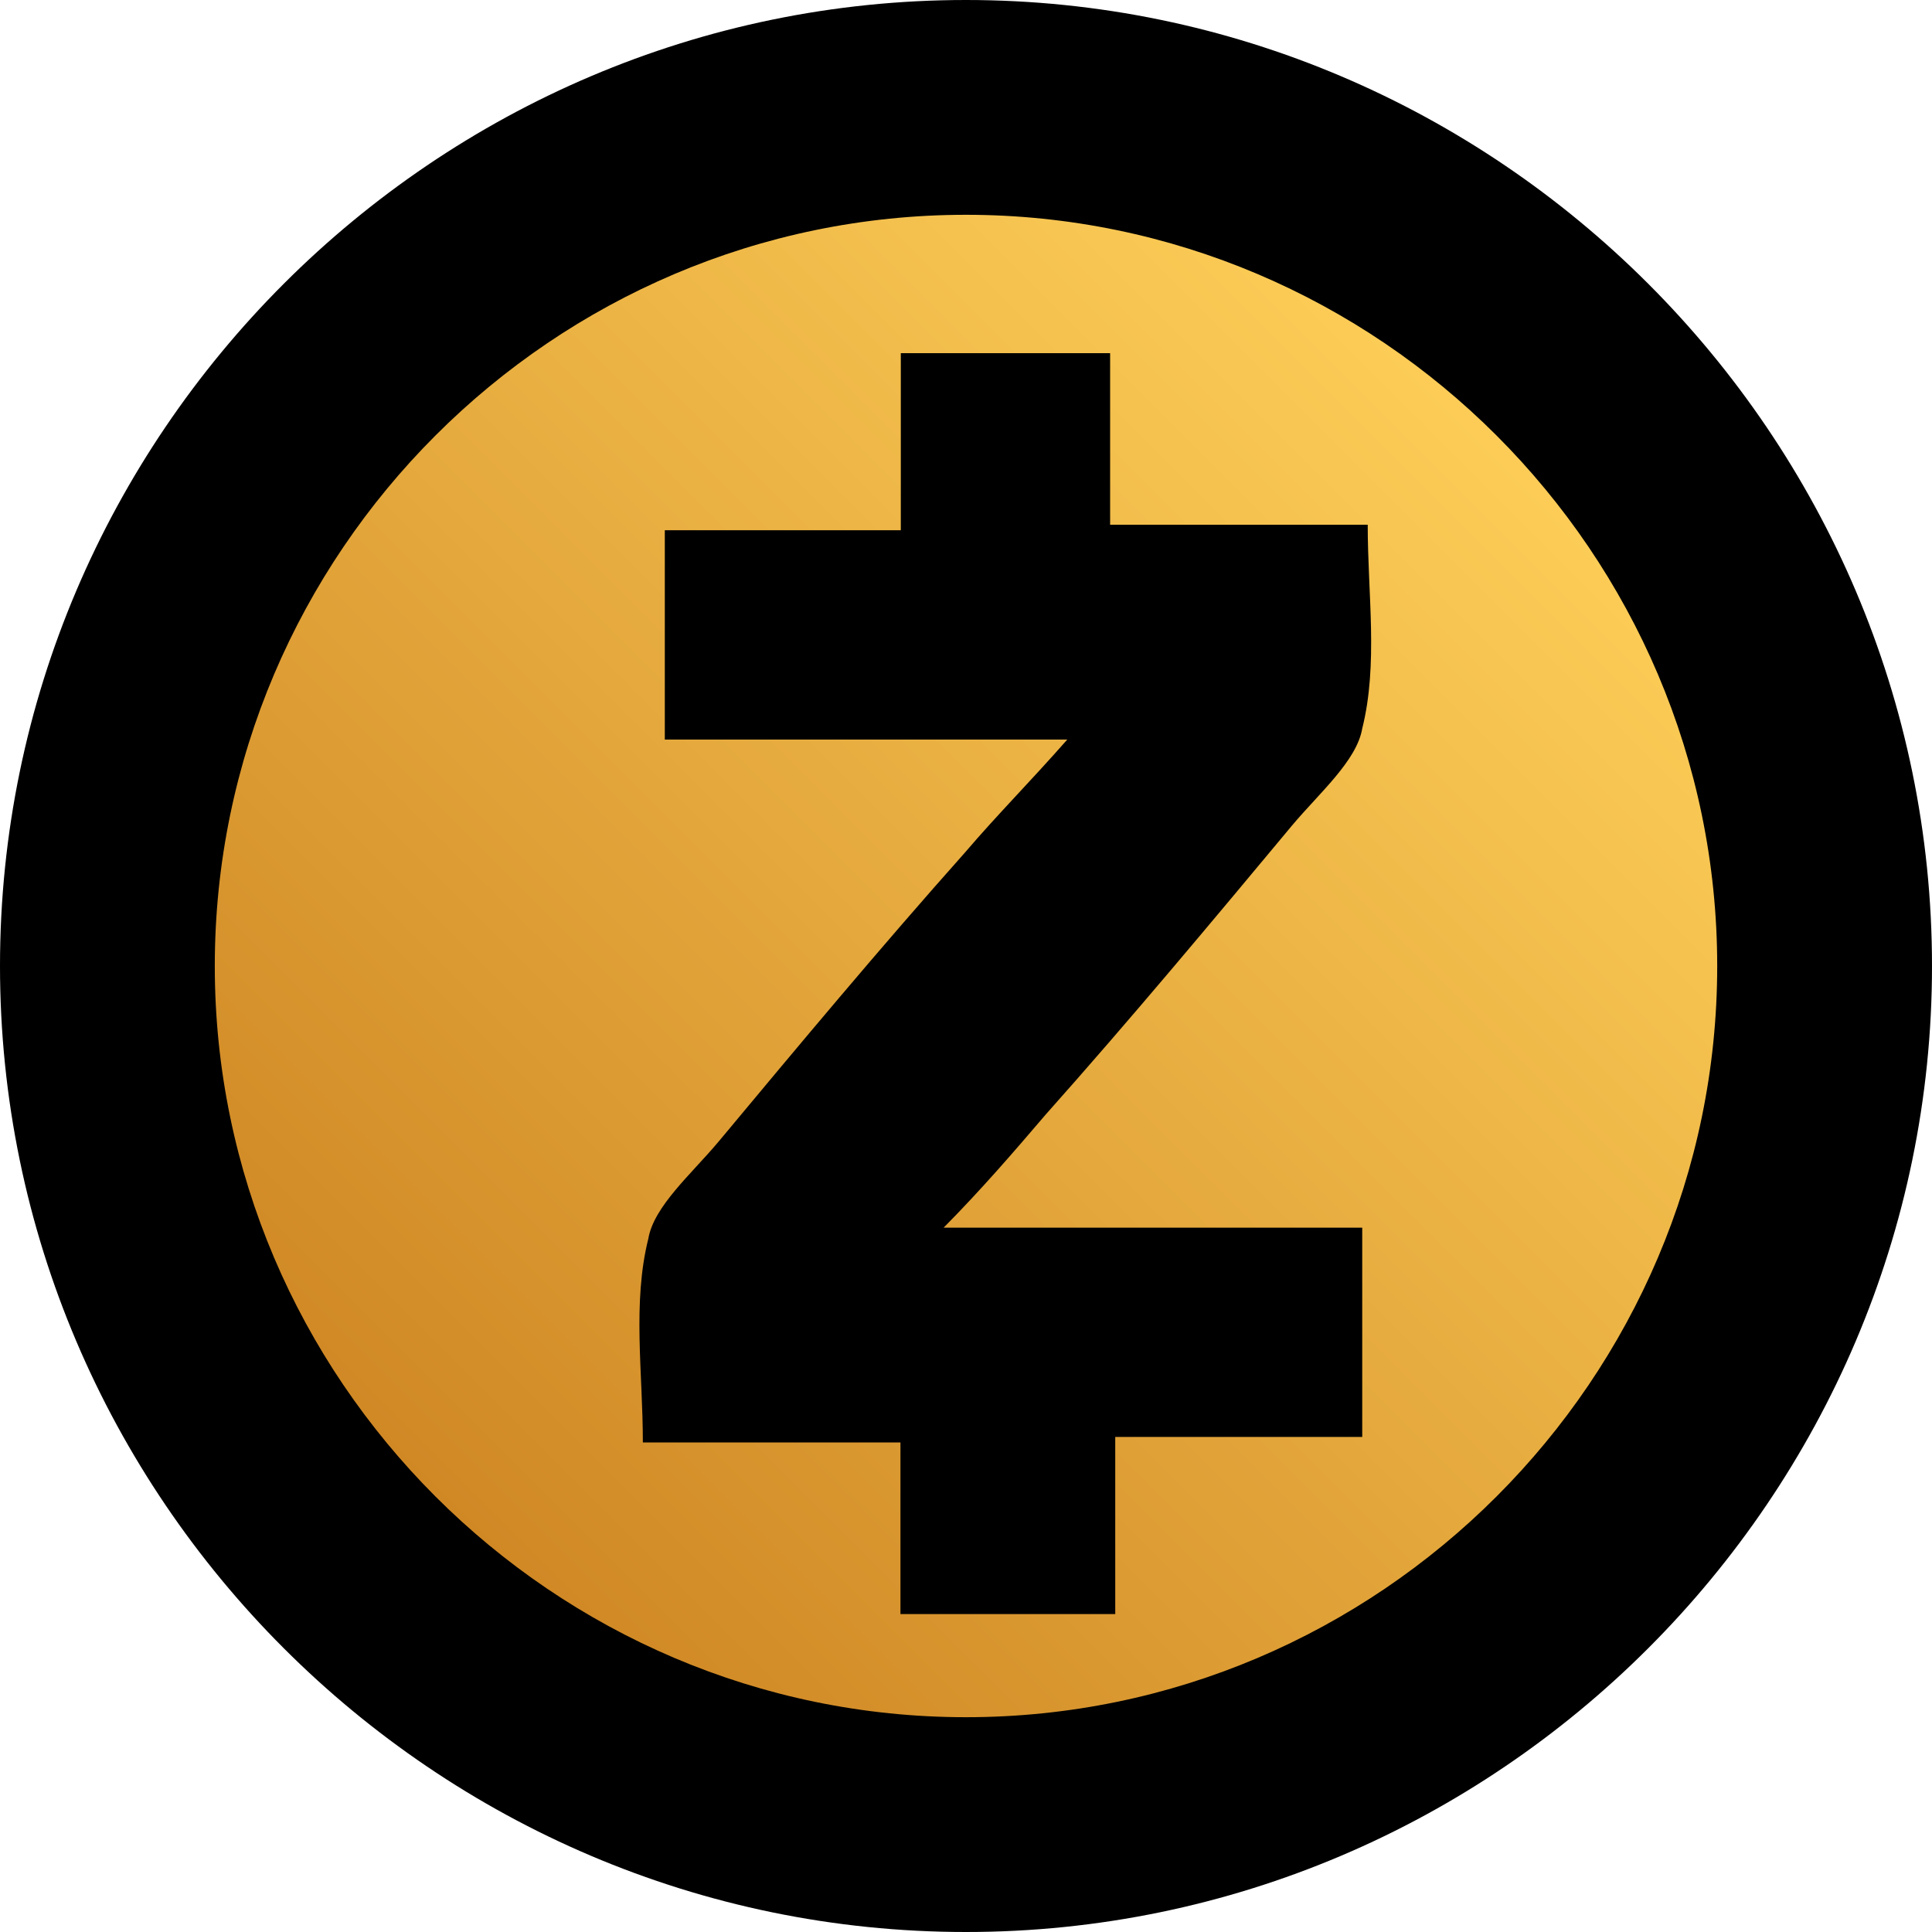
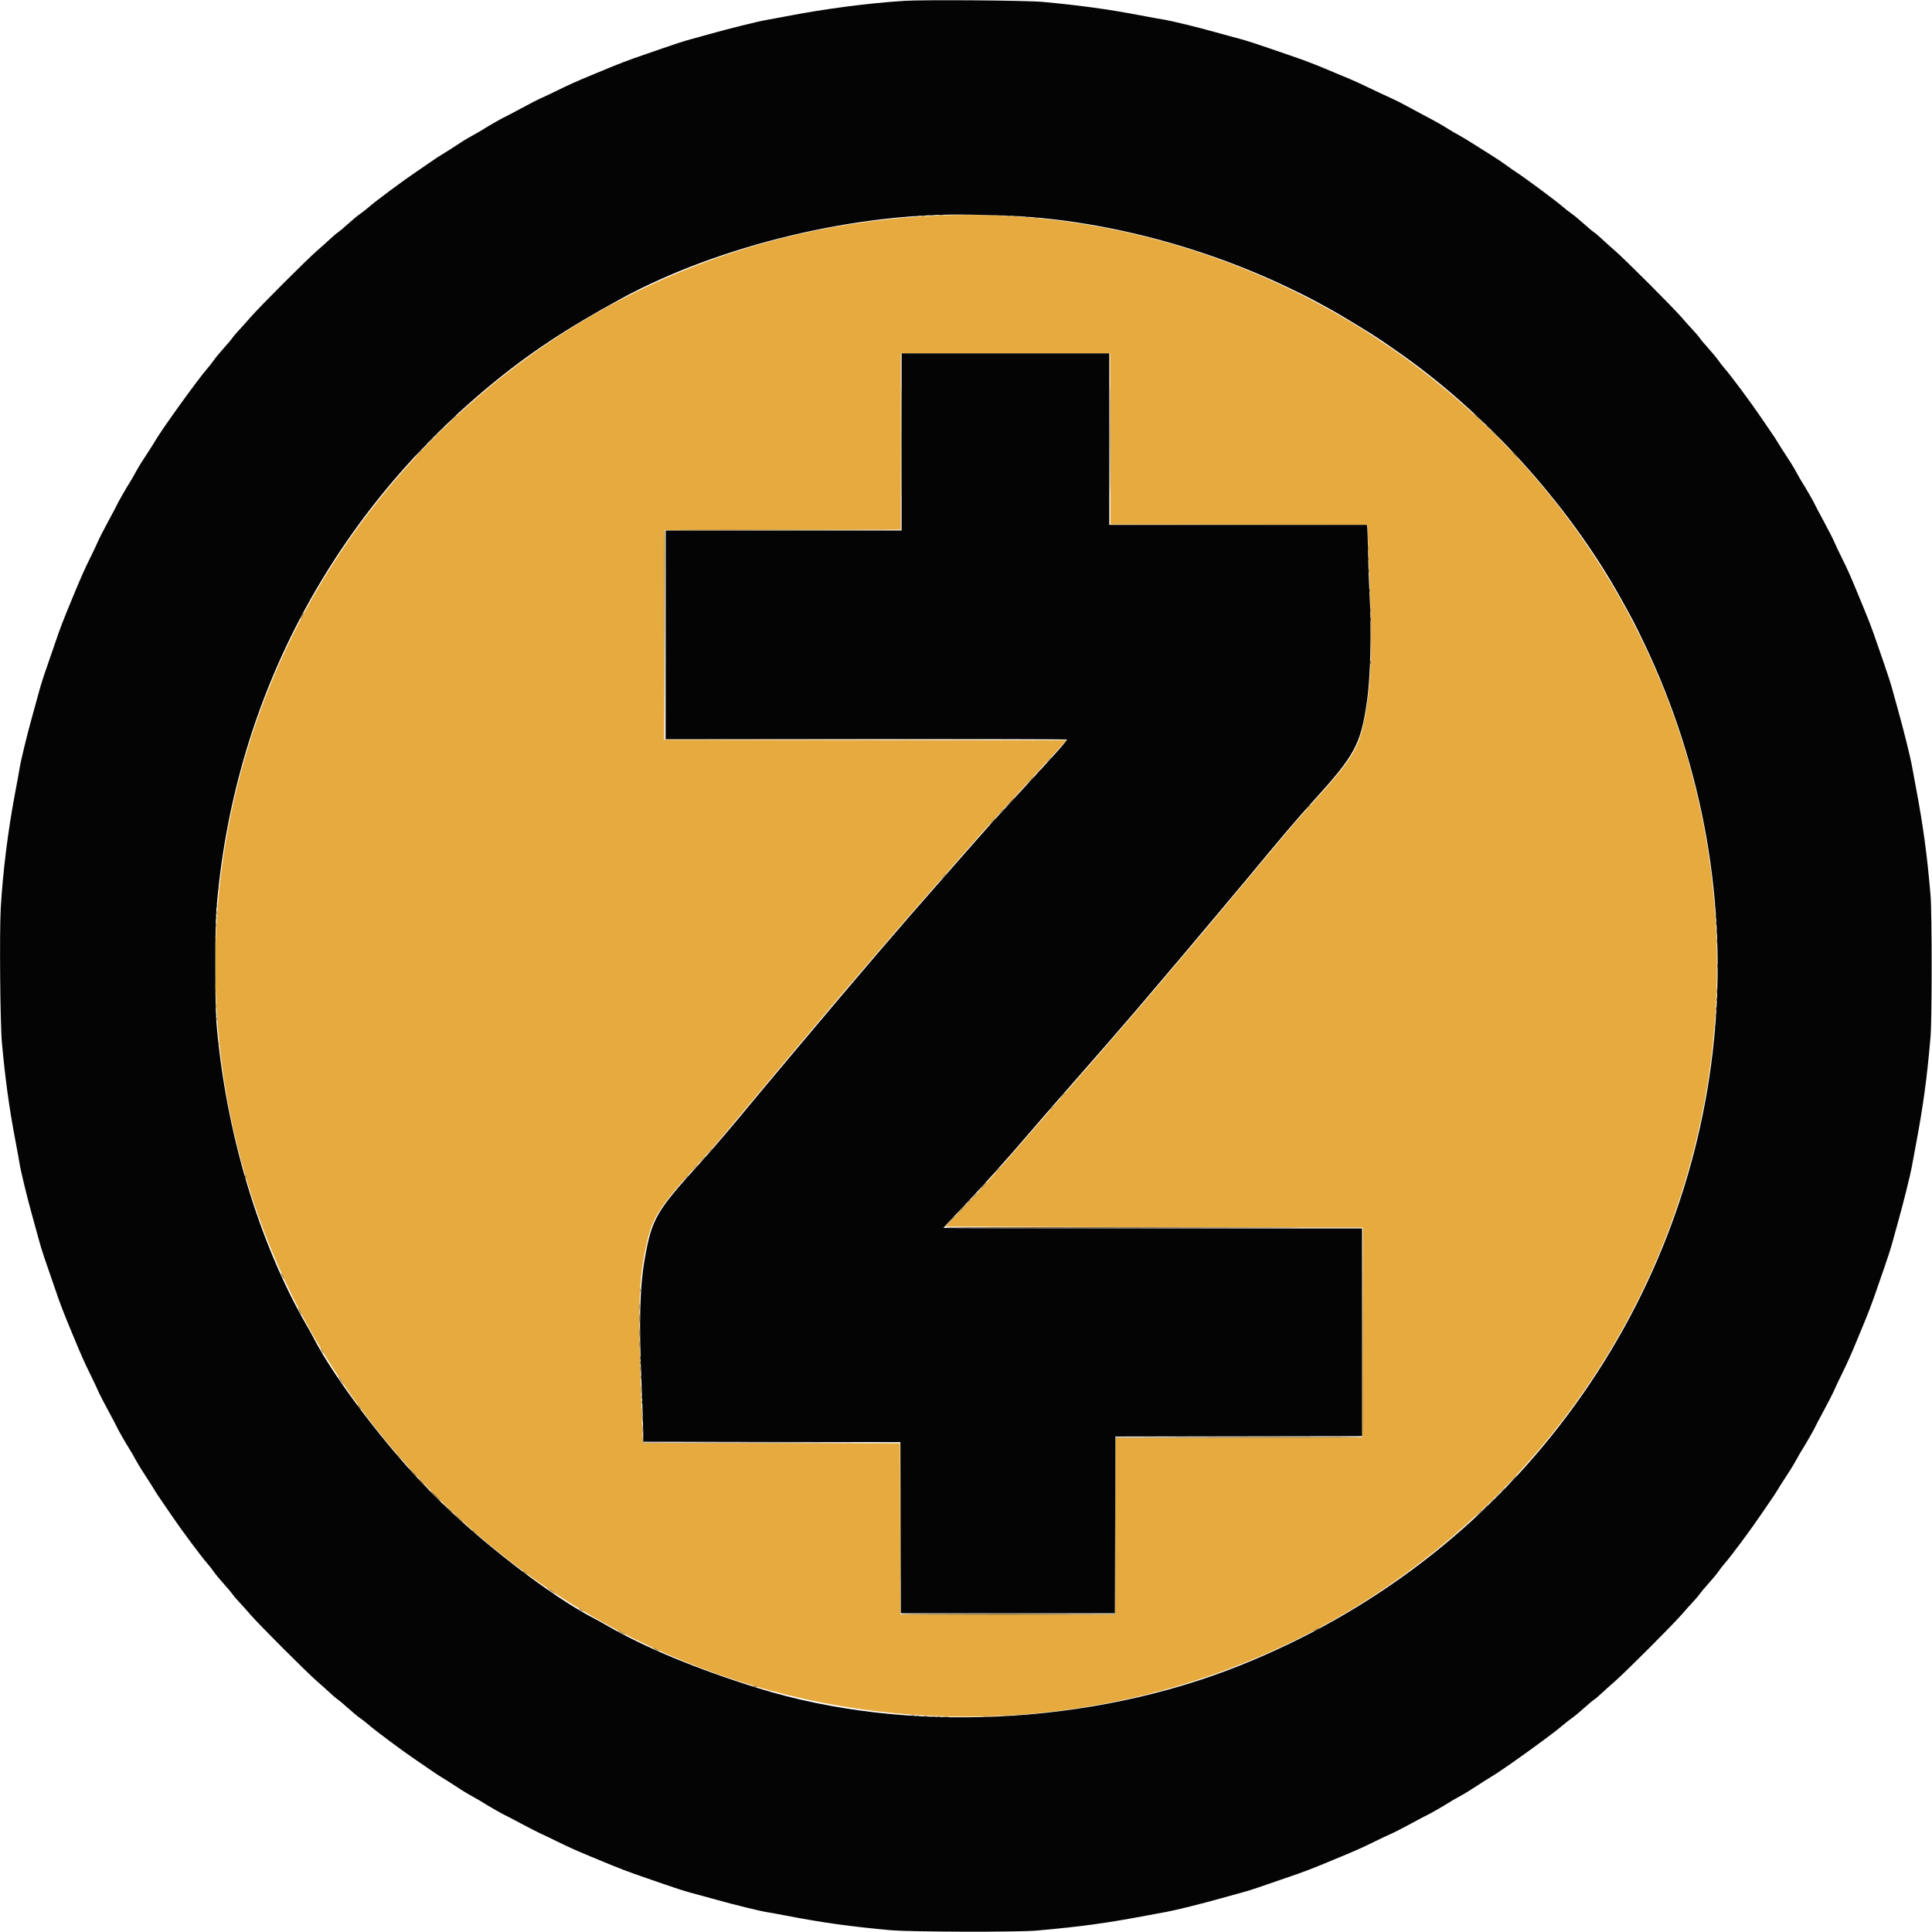
- <svg xmlns="http://www.w3.org/2000/svg" viewBox="0 0 2500 2500">
-   <defs>
-     <style>.cls-1{fill:url(#linear-gradient);}</style>
-     <linearGradient id="linear-gradient" x1="782.84" y1="165.91" x2="799.34" y2="165.91" gradientTransform="translate(-81568.2 55372.05) rotate(-45) scale(122.41)" gradientUnits="userSpaceOnUse">
-       <stop offset="0" stop-color="#cf8724" />
-       <stop offset="1" stop-color="#fdce58" />
-     </linearGradient>
-   </defs>
-   <g id="Layer_2" data-name="Layer 2">
-     <g id="Layer_1-2" data-name="Layer 1">
-       <path class="cls-1" d="M1263.05,2297.61c-569.6,0-1034.57-465.43-1034.57-1034.56,0-569.6,465.44-1034.57,1034.57-1034.57,569.6,0,1034.56,465.44,1034.56,1034.57C2297.61,1832.65,1832.65,2297.61,1263.05,2297.61Z" />
-       <path d="M1250,2500C562.5,2500,0,1937.5,0,1250S562.5,0,1250,0,2500,562.5,2500,1250,1937.5,2500,1250,2500Zm0-2222.06c-534.56,0-972.06,437.5-972.06,972.06s437.5,972.06,972.06,972.06,972.06-437.5,972.06-972.06S1784.56,277.94,1250,277.94Z" />
-       <path d="M1221.05,1588.59h541.67v270.84h-319.6v229.16H1165.18V1866.53H831.85c0-90.44-13.73-180.4,7.1-263.73,7.1-41.67,55.4-83.34,90.43-125,104.17-125,208.34-250,319.61-375,41.66-48.77,83.33-90.44,132.1-145.83H860.26V686.13h305.39V457h270.84V679h333.33c0,90.43,13.73,180.4-7.1,263.73-7.1,41.67-55.4,83.33-90.44,125-104.16,125-208.33,250-319.6,375C1311,1491.53,1269.35,1539.82,1221.05,1588.59Z" />
-     </g>
+ <svg xmlns="http://www.w3.org/2000/svg" id="svg" version="1.1" width="400" height="400" viewBox="0, 0, 400,400">
+   <g id="svgg">
+     <path id="path0" d="M194.583 44.612 C 154.904 46.195,118.380 62.136,90.410 90.081 C 29.358 151.078,29.292 248.750,90.263 309.736 C 151.143 370.632,248.826 370.640,309.757 309.754 C 362.078 257.473,370.459 176.502,329.924 114.917 C 299.969 69.404,248.130 42.476,194.583 44.612 M229.874 90.875 L 229.917 108.583 256.520 108.626 L 283.123 108.668 283.238 112.292 C 283.301 114.286,283.460 118.467,283.592 121.583 C 284.148 134.806,283.848 142.177,282.472 149.083 C 281.313 154.902,279.817 157.341,272.403 165.505 C 268.327 169.993,268.109 170.247,259.080 181.083 C 254.422 186.675,249.812 192.188,248.838 193.333 C 246.640 195.918,241.117 202.442,239.682 204.147 C 236.788 207.589,229.205 216.379,224.586 221.645 C 221.743 224.888,219.004 228.015,218.500 228.594 C 216.900 230.433,214.505 233.194,213.020 234.912 C 206.629 242.307,203.177 246.140,198.823 250.681 L 195.692 253.945 225.957 254.056 C 242.603 254.117,262.060 254.167,269.195 254.167 L 282.168 254.167 282.126 275.875 L 282.083 297.583 256.542 297.626 L 231.001 297.668 230.959 315.959 L 230.917 334.250 208.667 334.250 L 186.417 334.250 186.374 316.542 L 186.332 298.834 159.708 298.792 L 133.083 298.750 132.972 295.667 C 132.025 269.330,132.138 265.095,134.005 256.966 C 135.149 251.981,136.744 249.565,144.593 240.929 C 146.432 238.905,148.532 236.534,149.260 235.658 C 149.988 234.783,151.708 232.725,153.083 231.085 C 154.458 229.445,156.146 227.420,156.833 226.585 C 157.981 225.191,166.372 215.188,169.917 210.990 C 170.742 210.013,171.976 208.546,172.659 207.731 C 173.342 206.917,174.515 205.537,175.266 204.667 C 176.017 203.796,178.943 200.383,181.768 197.083 C 186.390 191.684,192.735 184.397,198.000 178.439 C 199.054 177.247,200.479 175.620,201.167 174.825 C 202.999 172.707,204.459 171.098,210.768 164.252 C 213.894 160.859,217.430 156.996,218.626 155.667 L 220.800 153.250 179.149 153.208 L 137.499 153.166 137.541 131.458 L 137.583 109.750 162.042 109.708 L 186.500 109.666 186.500 91.416 L 186.500 73.167 208.166 73.167 L 229.832 73.167 229.874 90.875 " stroke="none" fill="#e6aa3e" fill-rule="evenodd" />
+     <path id="path1" d="M187.167 0.180 C 179.546 0.673,170.766 1.827,162.583 3.410 C 161.025 3.712,159.225 4.046,158.583 4.154 C 156.952 4.427,150.663 5.986,147.083 7.006 C 145.433 7.476,143.408 8.037,142.583 8.252 C 141.758 8.468,139.433 9.219,137.417 9.922 C 135.400 10.624,132.700 11.561,131.417 12.004 C 130.133 12.447,127.883 13.310,126.417 13.921 C 124.950 14.533,123.112 15.293,122.333 15.611 C 119.739 16.671,117.438 17.704,115.333 18.755 C 114.187 19.327,112.769 19.996,112.183 20.243 C 111.597 20.490,109.672 21.474,107.905 22.429 C 106.139 23.385,104.655 24.167,104.609 24.167 C 104.477 24.167,101.009 26.143,100.083 26.745 C 99.625 27.044,98.688 27.590,98.000 27.959 C 97.313 28.328,96.361 28.882,95.887 29.190 C 92.582 31.333,91.867 31.789,91.319 32.102 C 90.980 32.295,90.076 32.892,89.310 33.429 C 88.544 33.965,87.129 34.933,86.167 35.581 C 83.487 37.382,77.778 41.626,76.366 42.866 C 75.844 43.325,75.042 43.953,74.583 44.262 C 74.125 44.571,73.037 45.469,72.167 46.257 C 71.296 47.046,70.321 47.866,70.000 48.080 C 69.679 48.294,68.967 48.897,68.417 49.420 C 67.867 49.943,66.667 51.018,65.750 51.808 C 63.591 53.670,53.670 63.591,51.808 65.750 C 51.018 66.667,49.943 67.867,49.420 68.417 C 48.897 68.967,48.294 69.679,48.080 70.000 C 47.866 70.321,47.046 71.296,46.257 72.167 C 45.469 73.037,44.571 74.125,44.262 74.583 C 43.953 75.042,43.325 75.844,42.866 76.366 C 40.998 78.494,33.561 88.816,32.167 91.216 C 31.797 91.852,31.238 92.730,29.190 95.887 C 28.882 96.361,28.328 97.313,27.959 98.000 C 27.590 98.688,27.044 99.625,26.745 100.083 C 26.134 101.023,24.167 104.478,24.167 104.613 C 24.167 104.661,23.387 106.137,22.434 107.892 C 21.482 109.647,20.498 111.571,20.248 112.166 C 19.999 112.762,19.327 114.187,18.755 115.333 C 17.705 117.436,16.705 119.664,15.574 122.417 C 15.235 123.242,14.475 125.079,13.885 126.500 C 13.295 127.921,12.486 130.021,12.088 131.167 C 9.166 139.570,8.592 141.288,8.159 142.914 C 7.890 143.924,7.228 146.325,6.688 148.250 C 5.609 152.091,4.256 157.681,4.024 159.250 C 3.942 159.800,3.526 162.087,3.099 164.333 C 1.661 171.889,0.569 180.671,0.157 188.000 C -0.128 193.080,0.035 211.974,0.398 215.917 C 1.096 223.487,1.904 229.387,3.115 235.750 C 3.533 237.950,3.942 240.200,4.024 240.750 C 4.256 242.319,5.609 247.909,6.688 251.750 C 7.228 253.675,7.890 256.076,8.159 257.086 C 8.592 258.712,9.166 260.430,12.088 268.833 C 12.486 269.979,13.295 272.079,13.885 273.500 C 14.475 274.921,15.235 276.758,15.574 277.583 C 16.705 280.336,17.705 282.564,18.755 284.667 C 19.327 285.813,19.999 287.238,20.248 287.834 C 20.498 288.429,21.482 290.353,22.434 292.108 C 23.387 293.863,24.167 295.339,24.167 295.387 C 24.167 295.522,26.134 298.977,26.745 299.917 C 27.044 300.375,27.590 301.313,27.959 302.000 C 28.329 302.688,28.957 303.752,29.357 304.366 C 30.965 306.838,31.767 308.099,32.102 308.683 C 32.295 309.021,32.892 309.924,33.429 310.690 C 33.965 311.456,34.933 312.871,35.581 313.833 C 37.382 316.513,41.626 322.222,42.866 323.634 C 43.325 324.156,43.953 324.958,44.262 325.417 C 44.571 325.875,45.469 326.962,46.257 327.833 C 47.046 328.704,47.866 329.679,48.080 330.000 C 48.294 330.321,48.897 331.033,49.420 331.583 C 49.943 332.133,51.018 333.333,51.808 334.250 C 53.670 336.409,63.591 346.330,65.750 348.192 C 66.667 348.982,67.867 350.057,68.417 350.580 C 68.967 351.103,69.679 351.706,70.000 351.920 C 70.321 352.134,71.296 352.954,72.167 353.743 C 73.037 354.531,74.125 355.429,74.583 355.738 C 75.042 356.047,75.844 356.675,76.366 357.134 C 77.778 358.374,83.487 362.618,86.167 364.419 C 87.129 365.067,88.544 366.035,89.310 366.571 C 90.076 367.108,90.979 367.705,91.317 367.898 C 91.901 368.233,93.162 369.035,95.634 370.643 C 96.248 371.043,97.313 371.671,98.000 372.041 C 98.688 372.410,99.625 372.956,100.083 373.255 C 100.968 373.831,104.475 375.833,104.598 375.833 C 104.639 375.833,106.114 376.603,107.878 377.545 C 109.641 378.486,111.571 379.472,112.167 379.735 C 112.763 379.999,114.188 380.680,115.333 381.250 C 117.446 382.300,119.765 383.339,122.333 384.389 C 123.112 384.707,124.950 385.467,126.417 386.079 C 127.883 386.690,130.133 387.553,131.417 387.996 C 132.700 388.439,135.400 389.376,137.417 390.078 C 139.433 390.781,141.758 391.533,142.583 391.750 C 143.408 391.966,145.958 392.665,148.250 393.302 C 152.473 394.476,157.631 395.735,159.000 395.926 C 159.412 395.984,161.063 396.285,162.667 396.595 C 170.237 398.058,176.011 398.865,184.333 399.621 C 188.489 399.999,210.643 400.059,214.667 399.703 C 223.703 398.904,229.098 398.165,237.500 396.576 C 239.196 396.256,241.033 395.914,241.583 395.818 C 243.276 395.521,249.077 394.080,252.583 393.084 C 254.417 392.564,256.592 391.962,257.417 391.747 C 258.746 391.400,260.411 390.841,268.833 387.912 C 269.979 387.514,272.079 386.705,273.500 386.115 C 274.921 385.525,276.758 384.765,277.583 384.426 C 280.319 383.302,282.560 382.297,284.583 381.286 C 285.683 380.737,287.168 380.036,287.882 379.730 C 288.597 379.424,290.556 378.422,292.236 377.503 C 293.916 376.585,295.332 375.833,295.383 375.833 C 295.527 375.833,298.987 373.860,299.948 373.230 C 300.423 372.918,301.361 372.372,302.031 372.016 C 302.702 371.661,303.752 371.043,304.366 370.643 C 306.748 369.093,308.100 368.234,308.787 367.833 C 311.211 366.420,321.513 358.996,323.634 357.134 C 324.156 356.675,324.958 356.047,325.417 355.738 C 325.875 355.429,326.962 354.531,327.833 353.743 C 328.704 352.954,329.679 352.137,330.000 351.926 C 330.321 351.716,331.033 351.112,331.583 350.586 C 332.133 350.059,333.333 348.982,334.250 348.191 C 336.408 346.331,346.329 336.410,348.192 334.250 C 348.982 333.333,350.057 332.133,350.580 331.583 C 351.103 331.033,351.706 330.321,351.920 330.000 C 352.134 329.679,352.954 328.704,353.743 327.833 C 354.531 326.962,355.429 325.875,355.738 325.417 C 356.047 324.958,356.675 324.156,357.134 323.634 C 358.374 322.222,362.618 316.513,364.419 313.833 C 365.067 312.871,366.035 311.456,366.571 310.690 C 367.108 309.924,367.705 309.021,367.898 308.683 C 368.233 308.099,369.035 306.838,370.643 304.366 C 371.043 303.752,371.671 302.688,372.041 302.000 C 372.410 301.313,372.956 300.375,373.255 299.917 C 373.857 298.991,375.833 295.523,375.833 295.391 C 375.833 295.345,376.615 293.861,377.571 292.095 C 378.526 290.328,379.510 288.403,379.757 287.817 C 380.004 287.231,380.673 285.813,381.245 284.667 C 382.296 282.562,383.329 280.261,384.389 277.667 C 384.707 276.887,385.467 275.050,386.079 273.583 C 386.690 272.117,387.554 269.867,387.998 268.583 C 388.443 267.300,389.380 264.600,390.081 262.583 C 390.782 260.567,391.532 258.242,391.747 257.417 C 391.962 256.592,392.523 254.567,392.992 252.917 C 393.947 249.559,395.555 243.113,395.819 241.583 C 395.913 241.033,396.253 239.196,396.574 237.500 C 398.178 229.020,398.969 223.234,399.697 214.667 C 400.005 211.048,400.005 188.952,399.697 185.333 C 398.969 176.766,398.178 170.980,396.574 162.500 C 396.253 160.804,395.913 158.967,395.819 158.417 C 395.555 156.887,393.947 150.441,392.992 147.083 C 392.523 145.433,391.962 143.408,391.747 142.583 C 391.531 141.758,390.744 139.321,389.996 137.167 C 389.248 135.012,388.311 132.313,387.913 131.167 C 387.516 130.021,386.689 127.883,386.078 126.417 C 385.466 124.950,384.645 122.962,384.253 122.000 C 383.219 119.456,382.334 117.496,381.204 115.241 C 380.655 114.146,380.002 112.763,379.752 112.167 C 379.502 111.571,378.518 109.647,377.566 107.892 C 376.613 106.137,375.833 104.661,375.833 104.613 C 375.833 104.478,373.866 101.023,373.255 100.083 C 372.956 99.625,372.410 98.688,372.041 98.000 C 371.672 97.313,371.118 96.361,370.810 95.887 C 368.667 92.582,368.211 91.867,367.898 91.319 C 367.705 90.980,367.108 90.076,366.571 89.310 C 366.035 88.544,365.067 87.129,364.419 86.167 C 362.618 83.487,358.374 77.778,357.134 76.366 C 356.675 75.844,356.047 75.042,355.738 74.583 C 355.429 74.125,354.531 73.037,353.743 72.167 C 352.954 71.296,352.137 70.321,351.926 70.000 C 351.716 69.679,351.112 68.967,350.586 68.417 C 350.059 67.867,348.982 66.667,348.191 65.750 C 346.330 63.591,336.409 53.670,334.250 51.809 C 333.333 51.018,332.133 49.941,331.583 49.414 C 331.033 48.888,330.321 48.284,330.000 48.074 C 329.679 47.863,328.704 47.046,327.833 46.257 C 326.962 45.469,325.875 44.571,325.417 44.262 C 324.958 43.953,324.156 43.325,323.634 42.866 C 322.321 41.713,315.899 36.935,314.083 35.760 C 313.533 35.404,312.524 34.700,311.840 34.196 C 311.157 33.692,309.980 32.898,309.226 32.432 C 308.471 31.965,306.780 30.897,305.469 30.059 C 304.157 29.221,302.558 28.254,301.917 27.911 C 301.275 27.568,300.375 27.045,299.917 26.749 C 298.732 25.983,297.058 25.039,294.750 23.835 C 293.650 23.261,292.015 22.382,291.116 21.881 C 290.217 21.380,288.754 20.648,287.866 20.254 C 286.977 19.860,284.938 18.902,283.333 18.127 C 281.729 17.351,279.967 16.543,279.417 16.331 C 278.867 16.119,277.592 15.590,276.583 15.156 C 273.475 13.819,270.606 12.683,268.635 12.010 C 267.598 11.656,264.885 10.720,262.605 9.930 C 260.326 9.140,257.738 8.310,256.855 8.085 C 255.972 7.861,253.675 7.233,251.750 6.691 C 247.927 5.614,242.331 4.257,240.750 4.024 C 240.200 3.942,237.950 3.533,235.750 3.115 C 229.396 1.905,223.533 1.102,215.917 0.397 C 212.475 0.078,191.218 -0.083,187.167 0.180 M206.529 44.581 C 226.099 45.068,247.815 50.464,266.750 59.544 C 270.598 61.389,271.433 61.821,275.667 64.160 C 277.945 65.419,284.466 69.402,286.000 70.473 C 286.596 70.888,287.908 71.797,288.917 72.493 C 307.338 85.195,324.552 104.136,335.503 123.750 C 337.948 128.129,338.509 129.204,340.300 132.939 C 365.416 185.326,359.333 246.644,324.403 293.179 C 307.100 316.229,284.037 333.852,256.906 344.752 C 225.902 357.208,187.556 359.029,156.917 349.502 C 144.240 345.560,133.603 341.146,125.500 336.463 C 124.629 335.960,123.579 335.376,123.167 335.167 C 114.267 330.644,99.122 318.980,89.480 309.222 C 80.170 299.801,69.135 285.299,64.833 276.833 C 64.624 276.421,64.040 275.371,63.537 274.500 C 53.523 257.171,46.634 234.037,44.801 211.583 C 44.507 207.977,44.504 192.066,44.798 188.417 C 48.231 145.715,68.169 107.434,101.291 79.950 C 109.362 73.253,117.274 67.999,128.499 61.886 C 148.957 50.744,177.542 43.893,201.250 44.452 C 202.258 44.476,204.634 44.534,206.529 44.581 M186.667 91.500 L 186.667 109.833 162.250 109.833 L 137.833 109.833 137.833 131.417 L 137.833 153.000 179.306 153.000 C 202.115 153.000,220.826 153.048,220.884 153.106 C 221.037 153.259,218.628 155.952,209.917 165.373 C 205.471 170.181,203.580 172.285,199.250 177.241 C 198.425 178.185,196.700 180.145,195.417 181.596 C 187.219 190.865,176.883 202.925,165.074 217.000 C 162.420 220.162,159.312 223.866,158.166 225.231 C 157.021 226.595,155.671 228.216,155.167 228.834 C 152.018 232.687,147.276 238.231,144.815 240.935 C 135.880 250.753,134.955 252.354,133.509 260.500 C 132.461 266.404,132.267 273.699,132.819 286.500 C 133.010 290.946,133.167 295.464,133.167 296.541 L 133.167 298.499 159.792 298.541 L 186.417 298.583 186.459 316.292 L 186.502 334.000 208.667 334.000 L 230.832 334.000 230.874 315.708 L 230.917 297.417 256.458 297.374 L 282.000 297.332 282.000 275.833 L 282.000 254.333 238.667 254.333 C 214.833 254.333,195.333 254.287,195.333 254.230 C 195.333 254.173,196.594 252.804,198.135 251.188 C 203.307 245.765,207.922 240.638,213.750 233.841 C 216.169 231.020,217.693 229.269,222.921 223.311 C 225.764 220.069,228.805 216.592,229.678 215.583 C 233.838 210.779,236.511 207.671,237.500 206.489 C 238.096 205.777,239.596 204.009,240.833 202.561 C 242.071 201.112,243.908 198.947,244.917 197.748 C 245.925 196.549,248.887 193.028,251.500 189.924 C 254.112 186.820,256.962 183.420,257.833 182.369 C 265.691 172.889,268.723 169.323,271.825 165.917 C 280.527 156.362,281.705 154.192,282.998 145.339 C 283.773 140.028,283.990 130.562,283.523 122.417 C 283.418 120.583,283.290 116.908,283.239 114.250 C 283.187 111.592,283.111 109.248,283.070 109.042 L 282.994 108.667 256.330 108.667 L 229.667 108.667 229.667 90.917 L 229.667 73.167 208.167 73.167 L 186.667 73.167 186.667 91.500 " stroke="none" fill="#040404" fill-rule="evenodd" />
+     <path id="path2" d="M307.667 88.052 C 307.667 88.081,307.910 88.325,308.208 88.594 L 308.750 89.083 308.260 88.542 C 307.804 88.037,307.667 87.923,307.667 88.052 M91.242 89.042 L 90.583 89.750 91.292 89.091 C 91.950 88.478,92.077 88.333,91.950 88.333 C 91.923 88.333,91.605 88.652,91.242 89.042 M88.991 91.292 L 88.417 91.917 89.042 91.342 C 89.623 90.808,89.743 90.667,89.616 90.667 C 89.588 90.667,89.307 90.948,88.991 91.292 M44.539 194.167 C 44.539 194.487,44.573 194.619,44.615 194.458 C 44.657 194.298,44.657 194.035,44.615 193.875 C 44.573 193.715,44.539 193.846,44.539 194.167 M44.539 205.833 C 44.539 206.154,44.573 206.285,44.615 206.125 C 44.657 205.965,44.657 205.702,44.615 205.542 C 44.573 205.381,44.539 205.512,44.539 205.833 M200.406 248.875 L 199.917 249.417 200.458 248.927 C 200.963 248.471,201.077 248.333,200.948 248.333 C 200.919 248.333,200.675 248.577,200.406 248.875 M196.495 252.958 L 195.417 254.083 196.542 253.005 C 197.587 252.003,197.743 251.833,197.620 251.833 C 197.595 251.833,197.088 252.340,196.495 252.958 M132.392 272.917 C 132.392 273.742,132.420 274.100,132.455 273.713 C 132.490 273.327,132.490 272.652,132.456 272.213 C 132.422 271.775,132.393 272.092,132.392 272.917 M132.392 275.917 C 132.392 276.742,132.420 277.100,132.455 276.713 C 132.490 276.327,132.490 275.652,132.456 275.213 C 132.422 274.775,132.393 275.092,132.392 275.917 M132.539 282.167 C 132.539 282.487,132.573 282.619,132.615 282.458 C 132.657 282.298,132.657 282.035,132.615 281.875 C 132.573 281.715,132.539 281.846,132.539 282.167 M132.872 290.333 C 132.872 290.654,132.906 290.785,132.948 290.625 C 132.990 290.465,132.990 290.202,132.948 290.042 C 132.906 289.881,132.872 290.012,132.872 290.333 M133.057 295.917 C 133.058 296.650,133.087 296.929,133.122 296.537 C 133.157 296.145,133.157 295.545,133.121 295.204 C 133.085 294.863,133.057 295.183,133.057 295.917 M186.414 316.333 C 186.414 326.096,186.434 330.090,186.458 325.208 C 186.483 320.327,186.483 312.340,186.458 307.458 C 186.434 302.577,186.414 306.571,186.414 316.333 M85.500 305.052 C 85.500 305.081,85.744 305.325,86.042 305.594 L 86.583 306.083 86.094 305.542 C 85.638 305.037,85.500 304.923,85.500 305.052 M310.906 308.708 L 310.417 309.250 310.958 308.760 C 311.463 308.304,311.577 308.167,311.448 308.167 C 311.419 308.167,311.175 308.410,310.906 308.708 M90.083 309.833 C 90.812 310.567,91.446 311.167,91.492 311.167 C 91.538 311.167,90.979 310.567,90.250 309.833 C 89.521 309.100,88.887 308.500,88.841 308.500 C 88.795 308.500,89.354 309.100,90.083 309.833 M308.658 310.958 L 308.083 311.583 308.708 311.009 C 309.052 310.693,309.333 310.412,309.333 310.384 C 309.333 310.257,309.192 310.377,308.658 310.958 M94.000 313.552 C 94.000 313.581,94.244 313.825,94.542 314.094 L 95.083 314.583 94.594 314.042 C 94.138 313.537,94.000 313.423,94.000 313.552 M194.042 355.448 C 194.202 355.490,194.465 355.490,194.625 355.448 C 194.785 355.406,194.654 355.372,194.333 355.372 C 194.012 355.372,193.881 355.406,194.042 355.448 M205.542 355.448 C 205.702 355.490,205.965 355.490,206.125 355.448 C 206.285 355.406,206.154 355.372,205.833 355.372 C 205.512 355.372,205.381 355.406,205.542 355.448 " stroke="none" fill="#5e4418" fill-rule="evenodd" />
+     <path id="path3" d="M199.625 44.451 C 199.831 44.491,200.169 44.491,200.375 44.451 C 200.581 44.411,200.412 44.379,200.000 44.379 C 199.588 44.379,199.419 44.411,199.625 44.451 M192.627 44.618 C 192.834 44.658,193.134 44.656,193.294 44.615 C 193.453 44.573,193.283 44.540,192.917 44.542 C 192.550 44.544,192.420 44.578,192.627 44.618 M206.794 44.618 C 207.001 44.658,207.301 44.656,207.460 44.615 C 207.620 44.573,207.450 44.540,207.083 44.542 C 206.717 44.544,206.586 44.578,206.794 44.618 M189.375 44.782 C 189.535 44.823,189.798 44.823,189.958 44.782 C 190.119 44.740,189.987 44.705,189.667 44.705 C 189.346 44.705,189.215 44.740,189.375 44.782 M210.042 44.782 C 210.202 44.823,210.465 44.823,210.625 44.782 C 210.785 44.740,210.654 44.705,210.333 44.705 C 210.012 44.705,209.881 44.740,210.042 44.782 M187.042 44.948 C 187.202 44.990,187.465 44.990,187.625 44.948 C 187.785 44.906,187.654 44.872,187.333 44.872 C 187.012 44.872,186.881 44.906,187.042 44.948 M212.375 44.948 C 212.535 44.990,212.798 44.990,212.958 44.948 C 213.119 44.906,212.987 44.872,212.667 44.872 C 212.346 44.872,212.215 44.906,212.375 44.948 M214.375 45.115 C 214.535 45.157,214.798 45.157,214.958 45.115 C 215.119 45.073,214.987 45.039,214.667 45.039 C 214.346 45.039,214.215 45.073,214.375 45.115 M186.580 91.500 C 186.580 101.629,186.600 105.773,186.625 100.708 C 186.649 95.644,186.649 87.356,186.625 82.292 C 186.600 77.227,186.580 81.371,186.580 91.500 M229.747 90.917 C 229.747 100.725,229.767 104.713,229.792 99.779 C 229.816 94.845,229.816 86.820,229.792 81.946 C 229.767 77.071,229.747 81.108,229.747 90.917 M306.417 86.833 C 306.868 87.292,307.275 87.667,307.321 87.667 C 307.367 87.667,307.035 87.292,306.583 86.833 C 306.132 86.375,305.725 86.000,305.679 86.000 C 305.633 86.000,305.965 86.375,306.417 86.833 M92.995 87.292 L 91.917 88.417 93.042 87.338 C 93.660 86.745,94.167 86.239,94.167 86.213 C 94.167 86.090,93.997 86.247,92.995 87.292 M87.246 93.042 L 86.083 94.250 87.292 93.088 C 88.414 92.008,88.576 91.833,88.454 91.833 C 88.428 91.833,87.885 92.377,87.246 93.042 M313.160 93.542 C 313.850 94.278,314.000 94.410,314.000 94.285 C 314.000 94.258,313.644 93.902,313.208 93.493 L 312.417 92.750 313.160 93.542 M137.749 131.417 L 137.750 153.083 179.250 153.084 L 220.750 153.084 179.292 153.042 L 137.835 152.999 137.791 131.375 L 137.748 109.750 137.749 131.417 M283.205 115.667 C 283.205 115.987,283.240 116.119,283.282 115.958 C 283.323 115.798,283.323 115.535,283.282 115.375 C 283.240 115.215,283.205 115.346,283.205 115.667 M283.709 128.250 C 283.711 128.617,283.745 128.747,283.785 128.540 C 283.824 128.332,283.823 128.032,283.781 127.873 C 283.739 127.714,283.707 127.883,283.709 128.250 M283.705 137.167 C 283.705 137.487,283.740 137.619,283.782 137.458 C 283.823 137.298,283.823 137.035,283.782 136.875 C 283.740 136.715,283.705 136.846,283.705 137.167 M214.906 159.875 L 214.417 160.417 214.958 159.927 C 215.463 159.471,215.577 159.333,215.448 159.333 C 215.419 159.333,215.175 159.577,214.906 159.875 M213.158 161.792 L 212.583 162.417 213.208 161.842 C 213.790 161.308,213.910 161.167,213.783 161.167 C 213.755 161.167,213.474 161.448,213.158 161.792 M208.909 166.375 L 208.250 167.083 208.958 166.425 C 209.617 165.812,209.743 165.667,209.617 165.667 C 209.590 165.667,209.271 165.985,208.909 166.375 M205.324 170.292 L 204.750 170.917 205.375 170.342 C 205.957 169.808,206.077 169.667,205.949 169.667 C 205.922 169.667,205.640 169.948,205.324 170.292 M45.205 183.833 C 45.205 184.154,45.240 184.285,45.282 184.125 C 45.323 183.965,45.323 183.702,45.282 183.542 C 45.240 183.381,45.205 183.512,45.205 183.833 M355.039 187.333 C 355.039 187.654,355.073 187.785,355.115 187.625 C 355.157 187.465,355.157 187.202,355.115 187.042 C 355.073 186.881,355.039 187.012,355.039 187.333 M44.872 187.500 C 44.872 187.821,44.906 187.952,44.948 187.792 C 44.990 187.631,44.990 187.369,44.948 187.208 C 44.906 187.048,44.872 187.179,44.872 187.500 M355.209 189.750 C 355.211 190.117,355.245 190.247,355.285 190.040 C 355.324 189.832,355.323 189.532,355.281 189.373 C 355.239 189.214,355.207 189.383,355.209 189.750 M44.705 190.000 C 44.705 190.321,44.740 190.452,44.782 190.292 C 44.823 190.131,44.823 189.869,44.782 189.708 C 44.740 189.548,44.705 189.679,44.705 190.000 M355.375 192.917 C 355.377 193.283,355.411 193.414,355.451 193.206 C 355.491 192.999,355.490 192.699,355.448 192.540 C 355.406 192.380,355.374 192.550,355.375 192.917 M355.545 200.000 C 355.545 200.412,355.578 200.581,355.618 200.375 C 355.657 200.169,355.657 199.831,355.618 199.625 C 355.578 199.419,355.545 199.588,355.545 200.000 M355.372 207.000 C 355.372 207.321,355.406 207.452,355.448 207.292 C 355.490 207.131,355.490 206.869,355.448 206.708 C 355.406 206.548,355.372 206.679,355.372 207.000 M44.705 210.000 C 44.705 210.321,44.740 210.452,44.782 210.292 C 44.823 210.131,44.823 209.869,44.782 209.708 C 44.740 209.548,44.705 209.679,44.705 210.000 M355.209 210.250 C 355.211 210.617,355.245 210.747,355.285 210.540 C 355.324 210.332,355.323 210.032,355.281 209.873 C 355.239 209.714,355.207 209.883,355.209 210.250 M355.039 212.667 C 355.039 212.987,355.073 213.119,355.115 212.958 C 355.157 212.798,355.157 212.535,355.115 212.375 C 355.073 212.215,355.039 212.346,355.039 212.667 M45.205 216.167 C 45.205 216.487,45.240 216.619,45.282 216.458 C 45.323 216.298,45.323 216.035,45.282 215.875 C 45.240 215.715,45.205 215.846,45.205 216.167 M203.491 245.458 L 202.917 246.083 203.542 245.509 C 203.885 245.193,204.167 244.912,204.167 244.884 C 204.167 244.757,204.026 244.877,203.491 245.458 M198.994 250.292 L 198.083 251.250 199.042 250.339 C 199.569 249.838,200.000 249.407,200.000 249.381 C 200.000 249.257,199.841 249.401,198.994 250.292 M195.333 254.208 C 195.333 254.277,214.815 254.315,238.625 254.293 C 262.435 254.270,274.904 254.233,266.333 254.209 C 224.703 254.096,195.333 254.095,195.333 254.208 M132.539 281.167 C 132.539 281.487,132.573 281.619,132.615 281.458 C 132.657 281.298,132.657 281.035,132.615 280.875 C 132.573 280.715,132.539 280.846,132.539 281.167 M132.705 285.167 C 132.705 285.487,132.740 285.619,132.782 285.458 C 132.823 285.298,132.823 285.035,132.782 284.875 C 132.740 284.715,132.705 284.846,132.705 285.167 M132.875 289.250 C 132.877 289.617,132.911 289.747,132.951 289.540 C 132.991 289.332,132.990 289.032,132.948 288.873 C 132.906 288.714,132.874 288.883,132.875 289.250 M133.052 293.750 C 133.053 294.300,133.084 294.505,133.121 294.205 C 133.158 293.906,133.157 293.456,133.119 293.205 C 133.081 292.955,133.051 293.200,133.052 293.750 M243.708 297.458 C 250.744 297.482,262.256 297.482,269.292 297.458 C 276.327 297.434,270.571 297.415,256.500 297.415 C 242.429 297.415,236.673 297.434,243.708 297.458 M146.471 298.625 C 153.835 298.649,165.835 298.649,173.138 298.625 C 180.441 298.601,174.417 298.581,159.750 298.581 C 145.083 298.581,139.108 298.601,146.471 298.625 M312.579 307.042 L 311.417 308.250 312.625 307.088 C 313.747 306.008,313.909 305.833,313.787 305.833 C 313.762 305.833,313.218 306.377,312.579 307.042 M87.583 307.333 C 88.220 307.975,88.779 308.500,88.824 308.500 C 88.870 308.500,88.387 307.975,87.750 307.333 C 87.113 306.692,86.555 306.167,86.509 306.167 C 86.463 306.167,86.947 306.692,87.583 307.333 M92.583 312.333 C 93.220 312.975,93.779 313.500,93.824 313.500 C 93.870 313.500,93.387 312.975,92.750 312.333 C 92.113 311.692,91.555 311.167,91.509 311.167 C 91.463 311.167,91.947 311.692,92.583 312.333 M306.912 312.708 L 305.750 313.917 306.958 312.754 C 308.081 311.675,308.243 311.500,308.121 311.500 C 308.095 311.500,307.551 312.044,306.912 312.708 M197.542 334.125 C 203.660 334.149,213.673 334.149,219.792 334.125 C 225.910 334.101,220.904 334.081,208.667 334.081 C 196.429 334.081,191.423 334.101,197.542 334.125 M214.208 354.948 C 214.369 354.990,214.631 354.990,214.792 354.948 C 214.952 354.906,214.821 354.872,214.500 354.872 C 214.179 354.872,214.048 354.906,214.208 354.948 M212.208 355.115 C 212.369 355.157,212.631 355.157,212.792 355.115 C 212.952 355.073,212.821 355.039,212.500 355.039 C 212.179 355.039,212.048 355.073,212.208 355.115 M189.708 355.282 C 189.869 355.323,190.131 355.323,190.292 355.282 C 190.452 355.240,190.321 355.205,190.000 355.205 C 189.679 355.205,189.548 355.240,189.708 355.282 M209.708 355.282 C 209.869 355.323,210.131 355.323,210.292 355.282 C 210.452 355.240,210.321 355.205,210.000 355.205 C 209.679 355.205,209.548 355.240,209.708 355.282 M193.042 355.448 C 193.202 355.490,193.465 355.490,193.625 355.448 C 193.785 355.406,193.654 355.372,193.333 355.372 C 193.012 355.372,192.881 355.406,193.042 355.448 M199.708 355.615 C 199.869 355.657,200.131 355.657,200.292 355.615 C 200.452 355.573,200.321 355.539,200.000 355.539 C 199.679 355.539,199.548 355.573,199.708 355.615 " stroke="none" fill="#3b2b14" fill-rule="evenodd" />
+     <path id="path4" d="M194.375 44.619 C 194.627 44.658,195.040 44.658,195.292 44.619 C 195.544 44.581,195.338 44.550,194.833 44.550 C 194.329 44.550,194.123 44.581,194.375 44.619 M204.708 44.619 C 204.960 44.658,205.373 44.658,205.625 44.619 C 205.877 44.581,205.671 44.550,205.167 44.550 C 204.662 44.550,204.456 44.581,204.708 44.619 M190.875 44.782 C 191.035 44.823,191.298 44.823,191.458 44.782 C 191.619 44.740,191.487 44.705,191.167 44.705 C 190.846 44.705,190.715 44.740,190.875 44.782 M208.542 44.782 C 208.702 44.823,208.965 44.823,209.125 44.782 C 209.285 44.740,209.154 44.705,208.833 44.705 C 208.512 44.705,208.381 44.740,208.542 44.782 M305.667 86.250 C 305.978 86.571,306.270 86.833,306.315 86.833 C 306.361 86.833,306.144 86.571,305.833 86.250 C 305.522 85.929,305.230 85.667,305.185 85.667 C 305.139 85.667,305.356 85.929,305.667 86.250 M93.824 86.625 L 93.250 87.250 93.875 86.676 C 94.457 86.141,94.577 86.000,94.449 86.000 C 94.422 86.000,94.140 86.281,93.824 86.625 M308.667 89.046 C 308.667 89.071,309.248 89.652,309.958 90.338 L 311.250 91.583 310.004 90.292 C 308.847 89.092,308.667 88.924,308.667 89.046 M90.073 90.208 L 89.583 90.750 90.125 90.260 C 90.423 89.991,90.667 89.748,90.667 89.719 C 90.667 89.590,90.529 89.703,90.073 90.208 M86.575 93.875 L 85.917 94.583 86.625 93.925 C 87.284 93.312,87.410 93.167,87.284 93.167 C 87.257 93.167,86.938 93.485,86.575 93.875 M313.667 94.250 C 313.978 94.571,314.270 94.833,314.315 94.833 C 314.361 94.833,314.144 94.571,313.833 94.250 C 313.522 93.929,313.230 93.667,313.185 93.667 C 313.139 93.667,313.356 93.929,313.667 94.250 M137.577 109.875 C 137.533 109.990,137.517 119.796,137.541 131.667 L 137.585 153.250 137.626 131.542 L 137.667 109.834 162.125 109.792 L 186.583 109.749 162.120 109.708 C 142.672 109.675,137.640 109.709,137.577 109.875 M283.220 113.500 C 283.220 114.096,283.250 114.340,283.287 114.042 C 283.324 113.744,283.324 113.256,283.287 112.958 C 283.250 112.660,283.220 112.904,283.220 113.500 M283.379 118.167 C 283.379 118.579,283.411 118.748,283.451 118.542 C 283.491 118.335,283.491 117.998,283.451 117.792 C 283.411 117.585,283.379 117.754,283.379 118.167 M283.542 122.250 C 283.544 122.617,283.578 122.747,283.618 122.540 C 283.658 122.332,283.656 122.032,283.615 121.873 C 283.573 121.714,283.540 121.883,283.542 122.250 M283.712 126.333 C 283.712 126.746,283.745 126.915,283.784 126.708 C 283.824 126.502,283.824 126.165,283.784 125.958 C 283.745 125.752,283.712 125.921,283.712 126.333 M62.500 127.500 C 62.313 127.867,62.197 128.167,62.243 128.167 C 62.289 128.167,62.480 127.867,62.667 127.500 C 62.854 127.133,62.969 126.833,62.923 126.833 C 62.878 126.833,62.687 127.133,62.500 127.500 M217.073 157.375 L 216.583 157.917 217.125 157.427 C 217.630 156.971,217.743 156.833,217.615 156.833 C 217.586 156.833,217.342 157.077,217.073 157.375 M213.324 161.458 L 212.750 162.083 213.375 161.509 C 213.957 160.974,214.077 160.833,213.949 160.833 C 213.922 160.833,213.640 161.115,213.324 161.458 M209.324 165.792 L 208.750 166.417 209.375 165.842 C 209.957 165.308,210.077 165.167,209.949 165.167 C 209.922 165.167,209.640 165.448,209.324 165.792 M270.740 167.208 L 270.250 167.750 270.792 167.260 C 271.297 166.804,271.410 166.667,271.281 166.667 C 271.252 166.667,271.009 166.910,270.740 167.208 M207.240 168.042 L 206.750 168.583 207.292 168.094 C 207.797 167.638,207.910 167.500,207.781 167.500 C 207.752 167.500,207.509 167.744,207.240 168.042 M205.491 169.958 L 204.917 170.583 205.542 170.009 C 205.885 169.693,206.167 169.412,206.167 169.384 C 206.167 169.257,206.026 169.377,205.491 169.958 M195.240 181.542 L 194.750 182.083 195.292 181.594 C 195.797 181.138,195.910 181.000,195.781 181.000 C 195.752 181.000,195.509 181.244,195.240 181.542 M44.872 189.000 C 44.872 189.321,44.906 189.452,44.948 189.292 C 44.990 189.131,44.990 188.869,44.948 188.708 C 44.906 188.548,44.872 188.679,44.872 189.000 M355.205 191.167 C 355.205 191.487,355.240 191.619,355.282 191.458 C 355.323 191.298,355.323 191.035,355.282 190.875 C 355.240 190.715,355.205 190.846,355.205 191.167 M44.709 191.583 C 44.711 191.950,44.745 192.080,44.785 191.873 C 44.824 191.666,44.823 191.366,44.781 191.206 C 44.739 191.047,44.707 191.217,44.709 191.583 M355.383 194.833 C 355.383 195.338,355.415 195.544,355.453 195.292 C 355.491 195.040,355.491 194.627,355.453 194.375 C 355.415 194.123,355.383 194.329,355.383 194.833 M44.555 195.750 C 44.555 196.392,44.586 196.634,44.622 196.288 C 44.658 195.942,44.657 195.417,44.620 195.121 C 44.583 194.825,44.554 195.108,44.555 195.750 M44.555 204.250 C 44.555 204.892,44.586 205.134,44.622 204.788 C 44.658 204.442,44.657 203.917,44.620 203.621 C 44.583 203.325,44.554 203.608,44.555 204.250 M355.383 205.167 C 355.383 205.671,355.415 205.877,355.453 205.625 C 355.491 205.373,355.491 204.960,355.453 204.708 C 355.415 204.456,355.383 204.662,355.383 205.167 M44.705 208.333 C 44.705 208.654,44.740 208.785,44.782 208.625 C 44.823 208.465,44.823 208.202,44.782 208.042 C 44.740 207.881,44.705 208.012,44.705 208.333 M355.205 208.833 C 355.205 209.154,355.240 209.285,355.282 209.125 C 355.323 208.965,355.323 208.702,355.282 208.542 C 355.240 208.381,355.205 208.512,355.205 208.833 M44.872 211.000 C 44.872 211.321,44.906 211.452,44.948 211.292 C 44.990 211.131,44.990 210.869,44.948 210.708 C 44.906 210.548,44.872 210.679,44.872 211.000 M219.906 226.875 L 219.417 227.417 219.958 226.927 C 220.463 226.471,220.577 226.333,220.448 226.333 C 220.419 226.333,220.175 226.577,219.906 226.875 M217.573 229.542 L 217.083 230.083 217.625 229.594 C 218.130 229.138,218.243 229.000,218.115 229.000 C 218.086 229.000,217.842 229.244,217.573 229.542 M146.906 238.375 L 146.417 238.917 146.958 238.427 C 147.256 238.158,147.500 237.914,147.500 237.885 C 147.500 237.757,147.362 237.870,146.906 238.375 M145.324 240.125 L 144.750 240.750 145.375 240.176 C 145.957 239.641,146.077 239.500,145.949 239.500 C 145.922 239.500,145.640 239.781,145.324 240.125 M143.742 241.875 L 143.083 242.583 143.792 241.925 C 144.450 241.312,144.577 241.167,144.450 241.167 C 144.423 241.167,144.105 241.485,143.742 241.875 M206.406 242.375 L 205.917 242.917 206.458 242.427 C 206.963 241.971,207.077 241.833,206.948 241.833 C 206.919 241.833,206.675 242.077,206.406 242.375 M50.690 243.333 C 50.690 243.471,50.755 243.733,50.833 243.917 C 50.924 244.127,50.977 244.158,50.977 244.000 C 50.977 243.862,50.912 243.600,50.833 243.417 C 50.743 243.207,50.690 243.176,50.690 243.333 M141.906 243.875 L 141.417 244.417 141.958 243.927 C 142.256 243.658,142.500 243.414,142.500 243.385 C 142.500 243.257,142.362 243.370,141.906 243.875 M203.158 245.958 L 202.583 246.583 203.208 246.009 C 203.552 245.693,203.833 245.412,203.833 245.384 C 203.833 245.257,203.692 245.377,203.158 245.958 M201.491 247.792 L 200.917 248.417 201.542 247.842 C 201.885 247.526,202.167 247.245,202.167 247.217 C 202.167 247.090,202.026 247.210,201.491 247.792 M198.494 250.958 L 197.583 251.917 198.542 251.006 C 199.069 250.505,199.500 250.073,199.500 250.047 C 199.500 249.924,199.341 250.068,198.494 250.958 M205.638 254.125 C 211.260 254.149,220.410 254.149,225.971 254.125 C 231.533 254.101,226.933 254.081,215.750 254.081 C 204.567 254.081,200.016 254.101,205.638 254.125 M282.041 275.791 L 282.000 297.499 256.458 297.541 L 230.917 297.583 230.874 315.876 L 230.832 334.169 208.591 334.126 C 196.358 334.103,186.407 334.140,186.476 334.209 C 186.545 334.278,196.572 334.316,208.759 334.292 L 230.917 334.250 230.959 315.958 L 231.001 297.667 256.506 297.667 C 276.756 297.667,282.027 297.624,282.090 297.458 C 282.133 297.344,282.149 287.537,282.126 275.667 L 282.082 254.083 282.041 275.791 M58.181 263.583 C 58.181 263.675,58.324 264.012,58.500 264.333 C 58.676 264.654,58.819 264.842,58.819 264.750 C 58.819 264.658,58.676 264.321,58.500 264.000 C 58.324 263.679,58.181 263.492,58.181 263.583 M132.539 267.167 C 132.539 267.487,132.573 267.619,132.615 267.458 C 132.657 267.298,132.657 267.035,132.615 266.875 C 132.573 266.715,132.539 266.846,132.539 267.167 M132.385 270.583 C 132.386 271.133,132.417 271.338,132.454 271.039 C 132.491 270.739,132.490 270.289,132.452 270.039 C 132.414 269.788,132.384 270.033,132.385 270.583 M62.000 271.500 C 62.187 271.867,62.378 272.167,62.423 272.167 C 62.469 272.167,62.354 271.867,62.167 271.500 C 61.980 271.133,61.789 270.833,61.743 270.833 C 61.697 270.833,61.813 271.133,62.000 271.500 M132.388 278.417 C 132.389 279.058,132.419 279.300,132.455 278.955 C 132.491 278.609,132.490 278.084,132.454 277.788 C 132.417 277.492,132.387 277.775,132.388 278.417 M66.583 279.667 C 66.726 279.942,66.879 280.167,66.925 280.167 C 66.971 280.167,66.892 279.942,66.750 279.667 C 66.608 279.392,66.454 279.167,66.408 279.167 C 66.362 279.167,66.441 279.392,66.583 279.667 M132.548 283.417 C 132.549 283.875,132.581 284.043,132.620 283.789 C 132.658 283.536,132.657 283.161,132.617 282.956 C 132.578 282.751,132.546 282.958,132.548 283.417 M70.254 285.428 C 70.409 285.709,70.684 286.121,70.865 286.344 L 71.194 286.750 70.913 286.239 C 70.758 285.958,70.483 285.545,70.302 285.322 L 69.972 284.917 70.254 285.428 M132.724 287.750 C 132.724 288.483,132.754 288.763,132.789 288.371 C 132.824 287.979,132.824 287.379,132.788 287.037 C 132.752 286.696,132.723 287.017,132.724 287.750 M74.333 291.333 C 74.529 291.608,74.727 291.833,74.773 291.833 C 74.819 291.833,74.696 291.608,74.500 291.333 C 74.304 291.058,74.106 290.833,74.061 290.833 C 74.015 290.833,74.138 291.058,74.333 291.333 M132.896 292.583 C 132.896 293.592,132.924 293.983,132.957 293.452 C 132.990 292.922,132.990 292.097,132.956 291.619 C 132.922 291.141,132.895 291.575,132.896 292.583 M133.066 297.917 L 133.083 298.750 159.708 298.751 L 186.333 298.752 159.759 298.709 L 133.185 298.666 133.117 297.874 L 133.049 297.083 133.066 297.917 M82.000 301.052 C 82.000 301.081,82.244 301.325,82.542 301.594 L 83.083 302.083 82.594 301.542 C 82.138 301.037,82.000 300.923,82.000 301.052 M85.333 304.750 C 85.831 305.254,86.276 305.667,86.322 305.667 C 86.368 305.667,85.998 305.254,85.500 304.750 C 85.002 304.246,84.557 303.833,84.511 303.833 C 84.466 303.833,84.835 304.246,85.333 304.750 M313.324 306.125 L 312.750 306.750 313.375 306.176 C 313.719 305.860,314.000 305.578,314.000 305.551 C 314.000 305.423,313.859 305.543,313.324 306.125 M87.083 306.667 C 87.441 307.033,87.772 307.333,87.818 307.333 C 87.863 307.333,87.608 307.033,87.250 306.667 C 86.892 306.300,86.562 306.000,86.516 306.000 C 86.470 306.000,86.725 306.300,87.083 306.667 M90.167 309.750 C 90.757 310.346,91.278 310.833,91.324 310.833 C 91.370 310.833,90.924 310.346,90.333 309.750 C 89.743 309.154,89.222 308.667,89.176 308.667 C 89.130 308.667,89.576 309.154,90.167 309.750 M309.824 309.792 L 309.250 310.417 309.875 309.842 C 310.219 309.526,310.500 309.245,310.500 309.217 C 310.500 309.090,310.359 309.210,309.824 309.792 M93.250 312.833 C 93.608 313.200,93.938 313.500,93.984 313.500 C 94.030 313.500,93.775 313.200,93.417 312.833 C 93.059 312.467,92.728 312.167,92.682 312.167 C 92.637 312.167,92.892 312.467,93.250 312.833 M306.075 313.375 L 305.417 314.083 306.125 313.425 C 306.784 312.812,306.910 312.667,306.784 312.667 C 306.757 312.667,306.438 312.985,306.075 313.375 M95.083 314.500 C 95.535 314.958,95.942 315.333,95.987 315.333 C 96.033 315.333,95.701 314.958,95.250 314.500 C 94.799 314.042,94.392 313.667,94.346 313.667 C 94.300 313.667,94.632 314.042,95.083 314.500 M97.833 316.885 C 97.833 316.914,98.077 317.158,98.375 317.427 L 98.917 317.917 98.427 317.375 C 97.971 316.870,97.833 316.757,97.833 316.885 M108.167 325.227 C 108.167 325.273,108.392 325.471,108.667 325.667 C 108.942 325.862,109.167 325.985,109.167 325.939 C 109.167 325.894,108.942 325.696,108.667 325.500 C 108.392 325.304,108.167 325.181,108.167 325.227 M113.656 329.135 C 113.879 329.316,114.291 329.591,114.572 329.746 L 115.083 330.028 114.678 329.698 C 114.455 329.517,114.042 329.242,113.761 329.087 L 113.250 328.806 113.656 329.135 M119.833 333.075 C 119.833 333.121,120.058 333.274,120.333 333.417 C 120.608 333.559,120.833 333.638,120.833 333.592 C 120.833 333.546,120.608 333.392,120.333 333.250 C 120.058 333.108,119.833 333.029,119.833 333.075 M272.458 337.345 C 272.115 337.526,271.833 337.712,271.833 337.757 C 271.833 337.803,272.133 337.687,272.500 337.500 C 272.867 337.313,273.167 337.124,273.167 337.080 C 273.167 336.971,273.165 336.971,272.458 337.345 M127.833 337.578 C 127.833 337.624,128.208 337.851,128.667 338.083 C 129.125 338.316,129.500 338.468,129.500 338.422 C 129.500 338.376,129.125 338.149,128.667 337.917 C 128.208 337.684,127.833 337.532,127.833 337.578 M135.667 341.500 C 135.987 341.676,136.325 341.819,136.417 341.819 C 136.508 341.819,136.321 341.676,136.000 341.500 C 135.679 341.324,135.342 341.181,135.250 341.181 C 135.158 341.181,135.346 341.324,135.667 341.500 M156.083 349.167 C 156.267 349.245,156.529 349.310,156.667 349.310 C 156.824 349.310,156.793 349.257,156.583 349.167 C 156.400 349.088,156.137 349.023,156.000 349.023 C 155.842 349.023,155.873 349.076,156.083 349.167 M188.708 355.115 C 188.869 355.157,189.131 355.157,189.292 355.115 C 189.452 355.073,189.321 355.039,189.000 355.039 C 188.679 355.039,188.548 355.073,188.708 355.115 M210.708 355.115 C 210.869 355.157,211.131 355.157,211.292 355.115 C 211.452 355.073,211.321 355.039,211.000 355.039 C 210.679 355.039,210.548 355.073,210.708 355.115 M191.375 355.282 C 191.535 355.323,191.798 355.323,191.958 355.282 C 192.119 355.240,191.987 355.205,191.667 355.205 C 191.346 355.205,191.215 355.240,191.375 355.282 M208.127 355.285 C 208.334 355.324,208.634 355.323,208.794 355.281 C 208.953 355.239,208.783 355.207,208.417 355.209 C 208.050 355.211,207.920 355.245,208.127 355.285 M195.292 355.454 C 195.590 355.491,196.077 355.491,196.375 355.454 C 196.673 355.417,196.429 355.387,195.833 355.387 C 195.237 355.387,194.994 355.417,195.292 355.454 M203.621 355.454 C 203.917 355.490,204.442 355.491,204.788 355.455 C 205.134 355.419,204.892 355.389,204.250 355.388 C 203.608 355.387,203.325 355.417,203.621 355.454 " stroke="none" fill="#7c642b" fill-rule="evenodd" />
  </g>
</svg>
